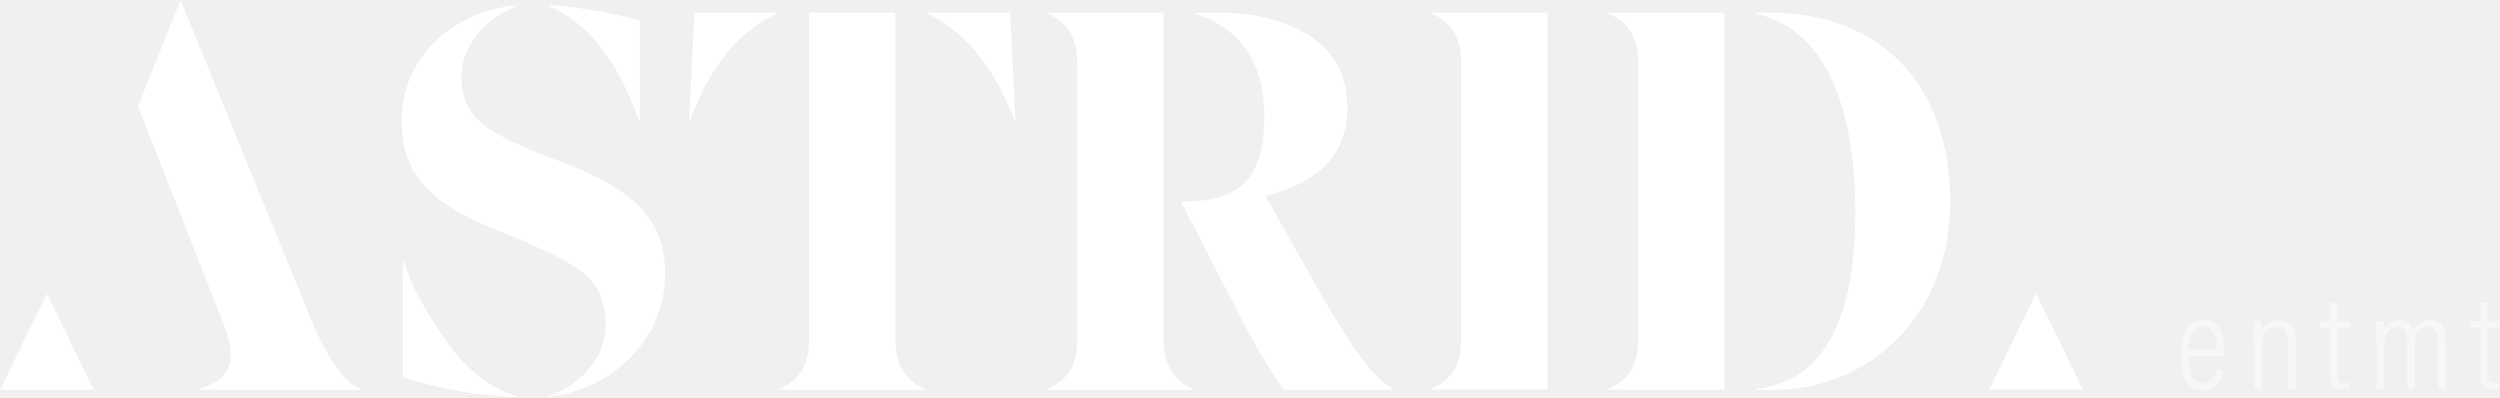
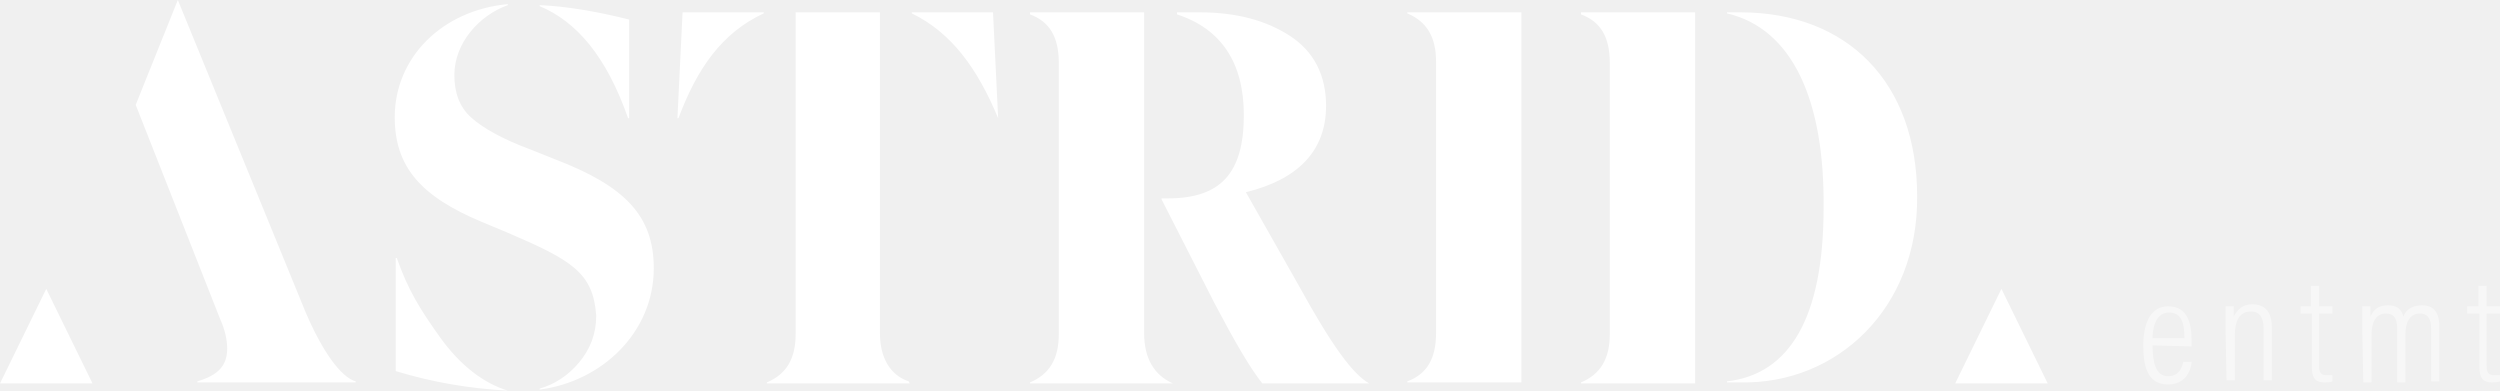
- <svg xmlns="http://www.w3.org/2000/svg" version="1.1" id="Layer_1" x="0px" y="0px" viewBox="0 0 239.14 38" style="enable-background:new 0 0 239.14 38;" xml:space="preserve">
+ <svg xmlns="http://www.w3.org/2000/svg" version="1.1" id="Layer_1" x="0px" y="0px" viewBox="0 0 243.2 38" style="enable-background:new 0 0 243.2 38;" xml:space="preserve">
  <style type="text/css">
    .st0{fill:#FFFFFF;}
    .st1{opacity:0.47;}
</style>
  <g>
-     <path class="st0" d="M52.49,37.85c1.39-0.41,2.68-1.24,3.76-2.47c1.13-1.29,1.7-2.78,1.7-4.58c-0.26-4.23-2.42-5.41-8.71-8.09         l-2.37-0.98c-6.03-2.47-8.45-5.36-8.45-10.25c0-5.77,4.64-10.36,10.97-10.97v0.1c-2.83,1.03-5.25,3.66-5.25,6.75         c0,1.7,0.52,3.09,1.6,4.12c1.08,1.03,2.99,2.06,5.72,3.14l2.53,0.98c6.8,2.63,9.63,5.46,9.63,10.61c0,6.23-5,11.03-11.13,11.75         V37.85z M49.4,38c-3.66-0.15-7.26-0.77-10.87-1.91V25.08h0.1c1.13,3.14,2.24,4.93,4.15,7.66c1.91,2.73,4.35,4.48,6.62,5.15V38z          M52.49,0.49c2.52,0.15,5.46,0.62,8.71,1.44v9.58h-0.1c-2.11-5.98-5.05-9.43-8.6-10.92V0.49z M66.43,1.21h7.88v0.1         c-4.07,1.91-6.49,5.41-8.3,10.2h-0.1L66.43,1.21z M88.49,37.28H74.57v-0.1c1.91-0.77,2.83-2.27,2.83-4.74V1.21h8.24v31.22         c0,2.42,0.98,4.07,2.83,4.74V37.28z M97.14,11.52h-0.1c-1.86-4.79-4.38-8.3-8.29-10.2v-0.1h7.88L97.14,11.52z M114.13,37.28h-13.91         v-0.1c1.91-0.77,2.83-2.27,2.83-4.74V6.06c0-2.47-0.93-3.97-2.83-4.74v-0.1h11.08v31.22c0,2.42,0.98,4.07,2.83,4.74V37.28z          M133.25,37.28h-10.41c-1.19-1.49-2.68-4.07-4.59-7.73L113,19.35v-0.1h0.57c5.1,0,7.37-2.37,7.37-8.09c0-5.05-2.16-8.35-6.54-9.84         v-0.1h2.22c3.56,0,6.49,0.77,8.81,2.32c2.32,1.55,3.45,3.81,3.45,6.85c0,4.48-2.94,7.16-7.83,8.35l5.05,8.96         c3.45,6.03,5.46,8.66,7.16,9.48V37.28z M164.95,37.28h-11.08v-0.1c1.91-0.77,2.83-2.27,2.83-4.74V6.06c0-2.47-0.93-3.97-2.83-4.74         v-0.1h11.08V37.28z M168.04,1.32v-0.1h1.34c10.41,0,17.16,6.85,17.16,17.93c0.15,10.92-7.78,18.29-17.16,18.14h-1.34v-0.1         c6.13-0.67,9.43-6.18,9.43-16.9C177.47,9.77,174.37,2.81,168.04,1.32 M148.02,1.21h-11.08v0.1c1.91,0.77,2.83,2.27,2.83,4.74v26.38         c0,2.47-0.93,3.97-2.83,4.74v0.1h11.08V1.21z M199.25,37.27l-4.49-9.18l-4.49,9.18H199.25z M17.27,0L13.2,10.16l8.2,20.88         c0.46,1.08,0.67,2.06,0.67,2.89c0,1.65-0.93,2.63-2.94,3.25v0.1h15.42v-0.1c-1.44-0.36-3.2-2.78-4.85-6.76L17.27,0z M8.97,37.28         L4.49,28.1L0,37.28H8.97z" />
+     <path class="st0" d="M52.5,37.8c1.4-0.4,2.7-1.2,3.8-2.5c1.1-1.3,1.7-2.8,1.7-4.6c-0.3-4.2-2.4-5.4-8.7-8.1l-2.4-1         c-6-2.5-8.5-5.4-8.5-10.2c0-5.8,4.6-10.4,11-11v0.1c-2.8,1-5.2,3.7-5.2,6.8c0,1.7,0.5,3.1,1.6,4.1c1.1,1,3,2.1,5.7,3.1l2.5,1         c6.8,2.6,9.6,5.5,9.6,10.6c0,6.2-5,11-11.1,11.8V37.8z M49.4,38c-3.7-0.2-7.3-0.8-10.9-1.9v-11h0.1c1.1,3.1,2.2,4.9,4.2,7.7         s4.3,4.5,6.6,5.2V38z M52.5,0.5C55,0.6,58,1.1,61.2,1.9v9.6h-0.1c-2.1-6-5-9.4-8.6-10.9L52.5,0.5L52.5,0.5z M66.4,1.2h7.9v0.1         c-4.1,1.9-6.5,5.4-8.3,10.2h-0.1L66.4,1.2z M88.5,37.3H74.6v-0.1c1.9-0.8,2.8-2.3,2.8-4.7V1.2h8.2v31.2c0,2.4,1,4.1,2.8,4.7         L88.5,37.3L88.5,37.3z M97.1,11.5L97.1,11.5c-2-4.8-4.5-8.3-8.4-10.2V1.2h7.9L97.1,11.5z M114.1,37.3h-13.9v-0.1         c1.9-0.8,2.8-2.3,2.8-4.7V6.1c0-2.5-0.9-4-2.8-4.7V1.2h11.1v31.2C111.3,34.9,112.3,36.5,114.1,37.3         C114.1,37.2,114.1,37.3,114.1,37.3z M133.2,37.3h-10.4c-1.2-1.5-2.7-4.1-4.6-7.7L113,19.4v-0.1h0.6c5.1,0,7.4-2.4,7.4-8.1         c0-5.1-2.2-8.4-6.5-9.8V1.2h2.2c3.6,0,6.5,0.8,8.8,2.3s3.5,3.8,3.5,6.8c0,4.5-2.9,7.2-7.8,8.4l5.1,9         C129.6,33.7,131.6,36.4,133.2,37.3L133.2,37.3L133.2,37.3z M164.9,37.3h-11.1v-0.1c1.9-0.8,2.8-2.3,2.8-4.7V6.1         c0-2.5-0.9-4-2.8-4.7V1.2h11.1V37.3z M168,1.3V1.2h1.3c10.4,0,17.2,6.8,17.2,17.9c0.1,10.9-7.8,18.3-17.2,18.1H168v-0.1         c6.1-0.7,9.4-6.2,9.4-16.9C177.5,9.8,174.4,2.8,168,1.3 M148,1.2h-11.1v0.1c1.9,0.8,2.8,2.3,2.8,4.7v26.4c0,2.5-0.9,4-2.8,4.7v0.1         H148V1.2z M199.2,37.3l-4.5-9.2l-4.5,9.2H199.2z M17.3,0l-4.1,10.2L21.4,31c0.5,1.1,0.7,2.1,0.7,2.9c0,1.7-0.9,2.6-2.9,3.2v0.1         h15.4v-0.1c-1.4-0.4-3.2-2.8-4.9-6.8L17.3,0z M9,37.3l-4.5-9.2L0,37.3H9z" />
    <g class="st1">
-       <path class="st0" d="M209.33,34.05c0,1.44,0.26,2.62,1.36,2.62c1.12,0,1.26-1.09,1.3-1.27h0.72c-0.01,0.15-0.21,1.92-2.02,1.92             c-1.83,0-2.09-1.74-2.09-3.34c0-2.05,0.67-3.36,2.15-3.36c1.64,0,2.02,1.4,2.02,2.99c0,0.08,0,0.27-0.01,0.45H209.33z              M212.03,33.45c0-1.3-0.3-2.19-1.3-2.19c-1.31,0-1.37,1.76-1.39,2.19H212.03z" />
-       <path class="st0" d="M215.62,32.72c0-1.32-0.01-1.71-0.01-2h0.7c0.01,0.16,0.03,0.41,0.03,0.92c0.23-0.56,0.69-1.02,1.57-1.02             c0.89,0,1.67,0.48,1.67,1.97v4.61h-0.73v-4.48c0-0.85-0.31-1.44-1.09-1.44c-0.99,0-1.4,0.67-1.4,2.13v3.79h-0.73V32.72z" />
-       <path class="st0" d="M221.96,30.72h0.94v-1.77h0.71v1.77h1.18v0.64h-1.18v4.51c0,0.47,0.11,0.77,0.61,0.77             c0.15,0,0.37-0.01,0.49-0.04v0.57c-0.2,0.08-0.5,0.1-0.71,0.1c-0.66,0-1.1-0.28-1.1-1.25v-4.68h-0.94V30.72z" />
-       <path class="st0" d="M227.32,32.66c0-1.1,0-1.63-0.01-1.94h0.7c0.03,0.21,0.03,0.56,0.03,0.89c0.24-0.59,0.69-1,1.46-1             c0.67,0,1.16,0.28,1.35,1c0.22-0.55,0.72-1,1.56-1c0.76,0,1.54,0.36,1.54,1.86v4.72h-0.72v-4.58c0-0.71-0.2-1.34-1-1.34             c-0.9,0-1.22,0.83-1.22,1.73v4.19h-0.72v-4.56c0-0.88-0.29-1.36-0.98-1.36c-0.84,0-1.26,0.81-1.26,1.84v4.08h-0.72V32.66z" />
-       <path class="st0" d="M236.31,30.72h0.94v-1.77h0.71v1.77h1.18v0.64h-1.18v4.51c0,0.47,0.11,0.77,0.61,0.77             c0.15,0,0.37-0.01,0.49-0.04v0.57c-0.2,0.08-0.5,0.1-0.71,0.1c-0.66,0-1.1-0.28-1.1-1.25v-4.68h-0.94V30.72z" />
+       <path class="st0" d="M209.4,33.6c0,1.6,0.3,3,1.5,3c1.3,0,1.4-1.2,1.5-1.4h0.8c0,0.2-0.2,2.2-2.3,2.2c-2.1,0-2.4-2-2.4-3.8             c0-2.3,0.8-3.8,2.4-3.8c1.9,0,2.3,1.6,2.3,3.4c0,0.1,0,0.3,0,0.5L209.4,33.6L209.4,33.6z M212.5,32.9c0-1.5-0.3-2.5-1.5-2.5             c-1.5,0-1.6,2-1.6,2.5H212.5z" />
+       <path class="st0" d="M216.5,32.1c0-1.5,0-1.9,0-2.3h0.8c0,0.2,0,0.5,0,1c0.3-0.6,0.8-1.2,1.8-1.2c1,0,1.9,0.5,1.9,2.2v5.2h-0.8             v-5.1c0-1-0.4-1.6-1.2-1.6c-1.1,0-1.6,0.8-1.6,2.4v4.3h-0.8L216.5,32.1L216.5,32.1z" />
+       <path class="st0" d="M223.7,29.8h1.1v-2h0.8v2h1.3v0.7h-1.3v5.1c0,0.5,0.1,0.9,0.7,0.9c0.2,0,0.4,0,0.6,0v0.6             c-0.2,0.1-0.6,0.1-0.8,0.1c-0.7,0-1.2-0.3-1.2-1.4v-5.3h-1.1V29.8z" />
+       <path class="st0" d="M229.8,32c0-1.2,0-1.8,0-2.2h0.8c0,0.2,0,0.6,0,1c0.3-0.7,0.8-1.1,1.7-1.1c0.8,0,1.3,0.3,1.5,1.1             c0.2-0.6,0.8-1.1,1.8-1.1c0.9,0,1.7,0.4,1.7,2.1v5.3h-0.8V32c0-0.8-0.2-1.5-1.1-1.5c-1,0-1.4,0.9-1.4,2v4.7h-0.8V32             c0-1-0.3-1.5-1.1-1.5c-1,0-1.4,0.9-1.4,2.1v4.6h-0.8L229.8,32L229.8,32z" />
+       <path class="st0" d="M240,29.8h1.1v-2h0.8v2h1.3v0.7h-1.3v5.1c0,0.5,0.1,0.9,0.7,0.9c0.2,0,0.4,0,0.6,0v0.6             c-0.2,0.1-0.6,0.1-0.8,0.1c-0.7,0-1.2-0.3-1.2-1.4v-5.3H240V29.8z" />
    </g>
  </g>
</svg>
